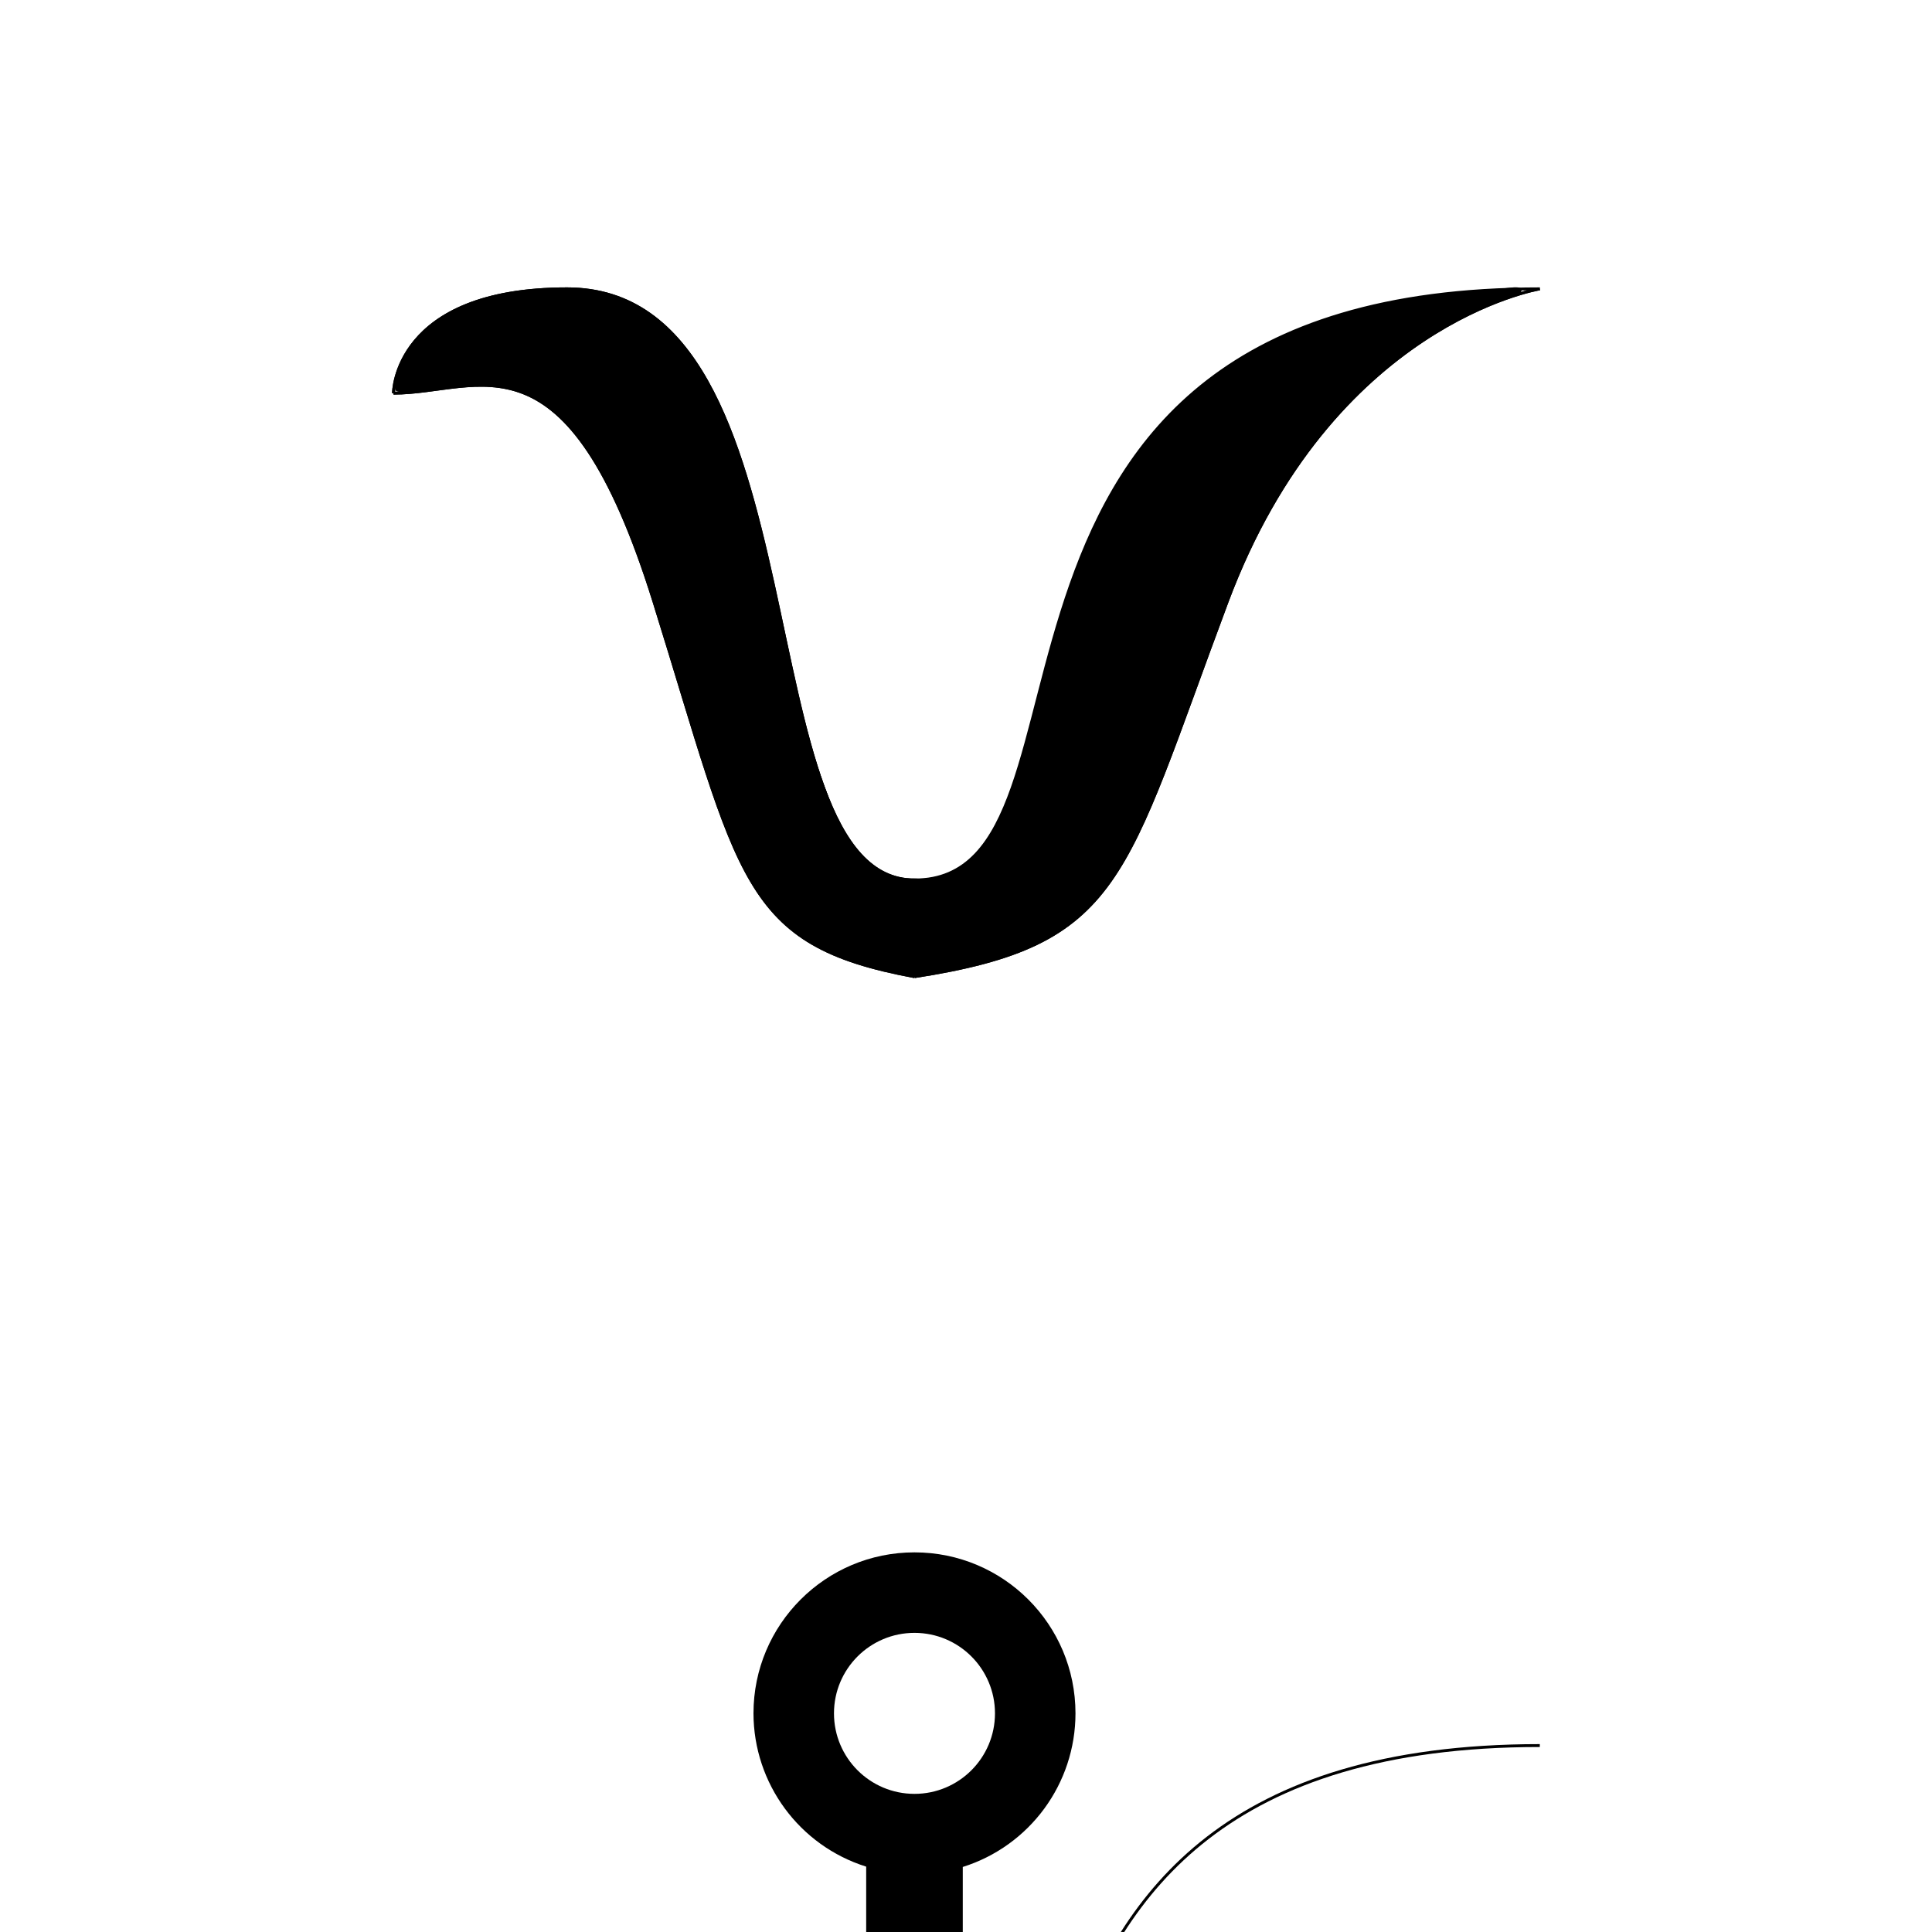
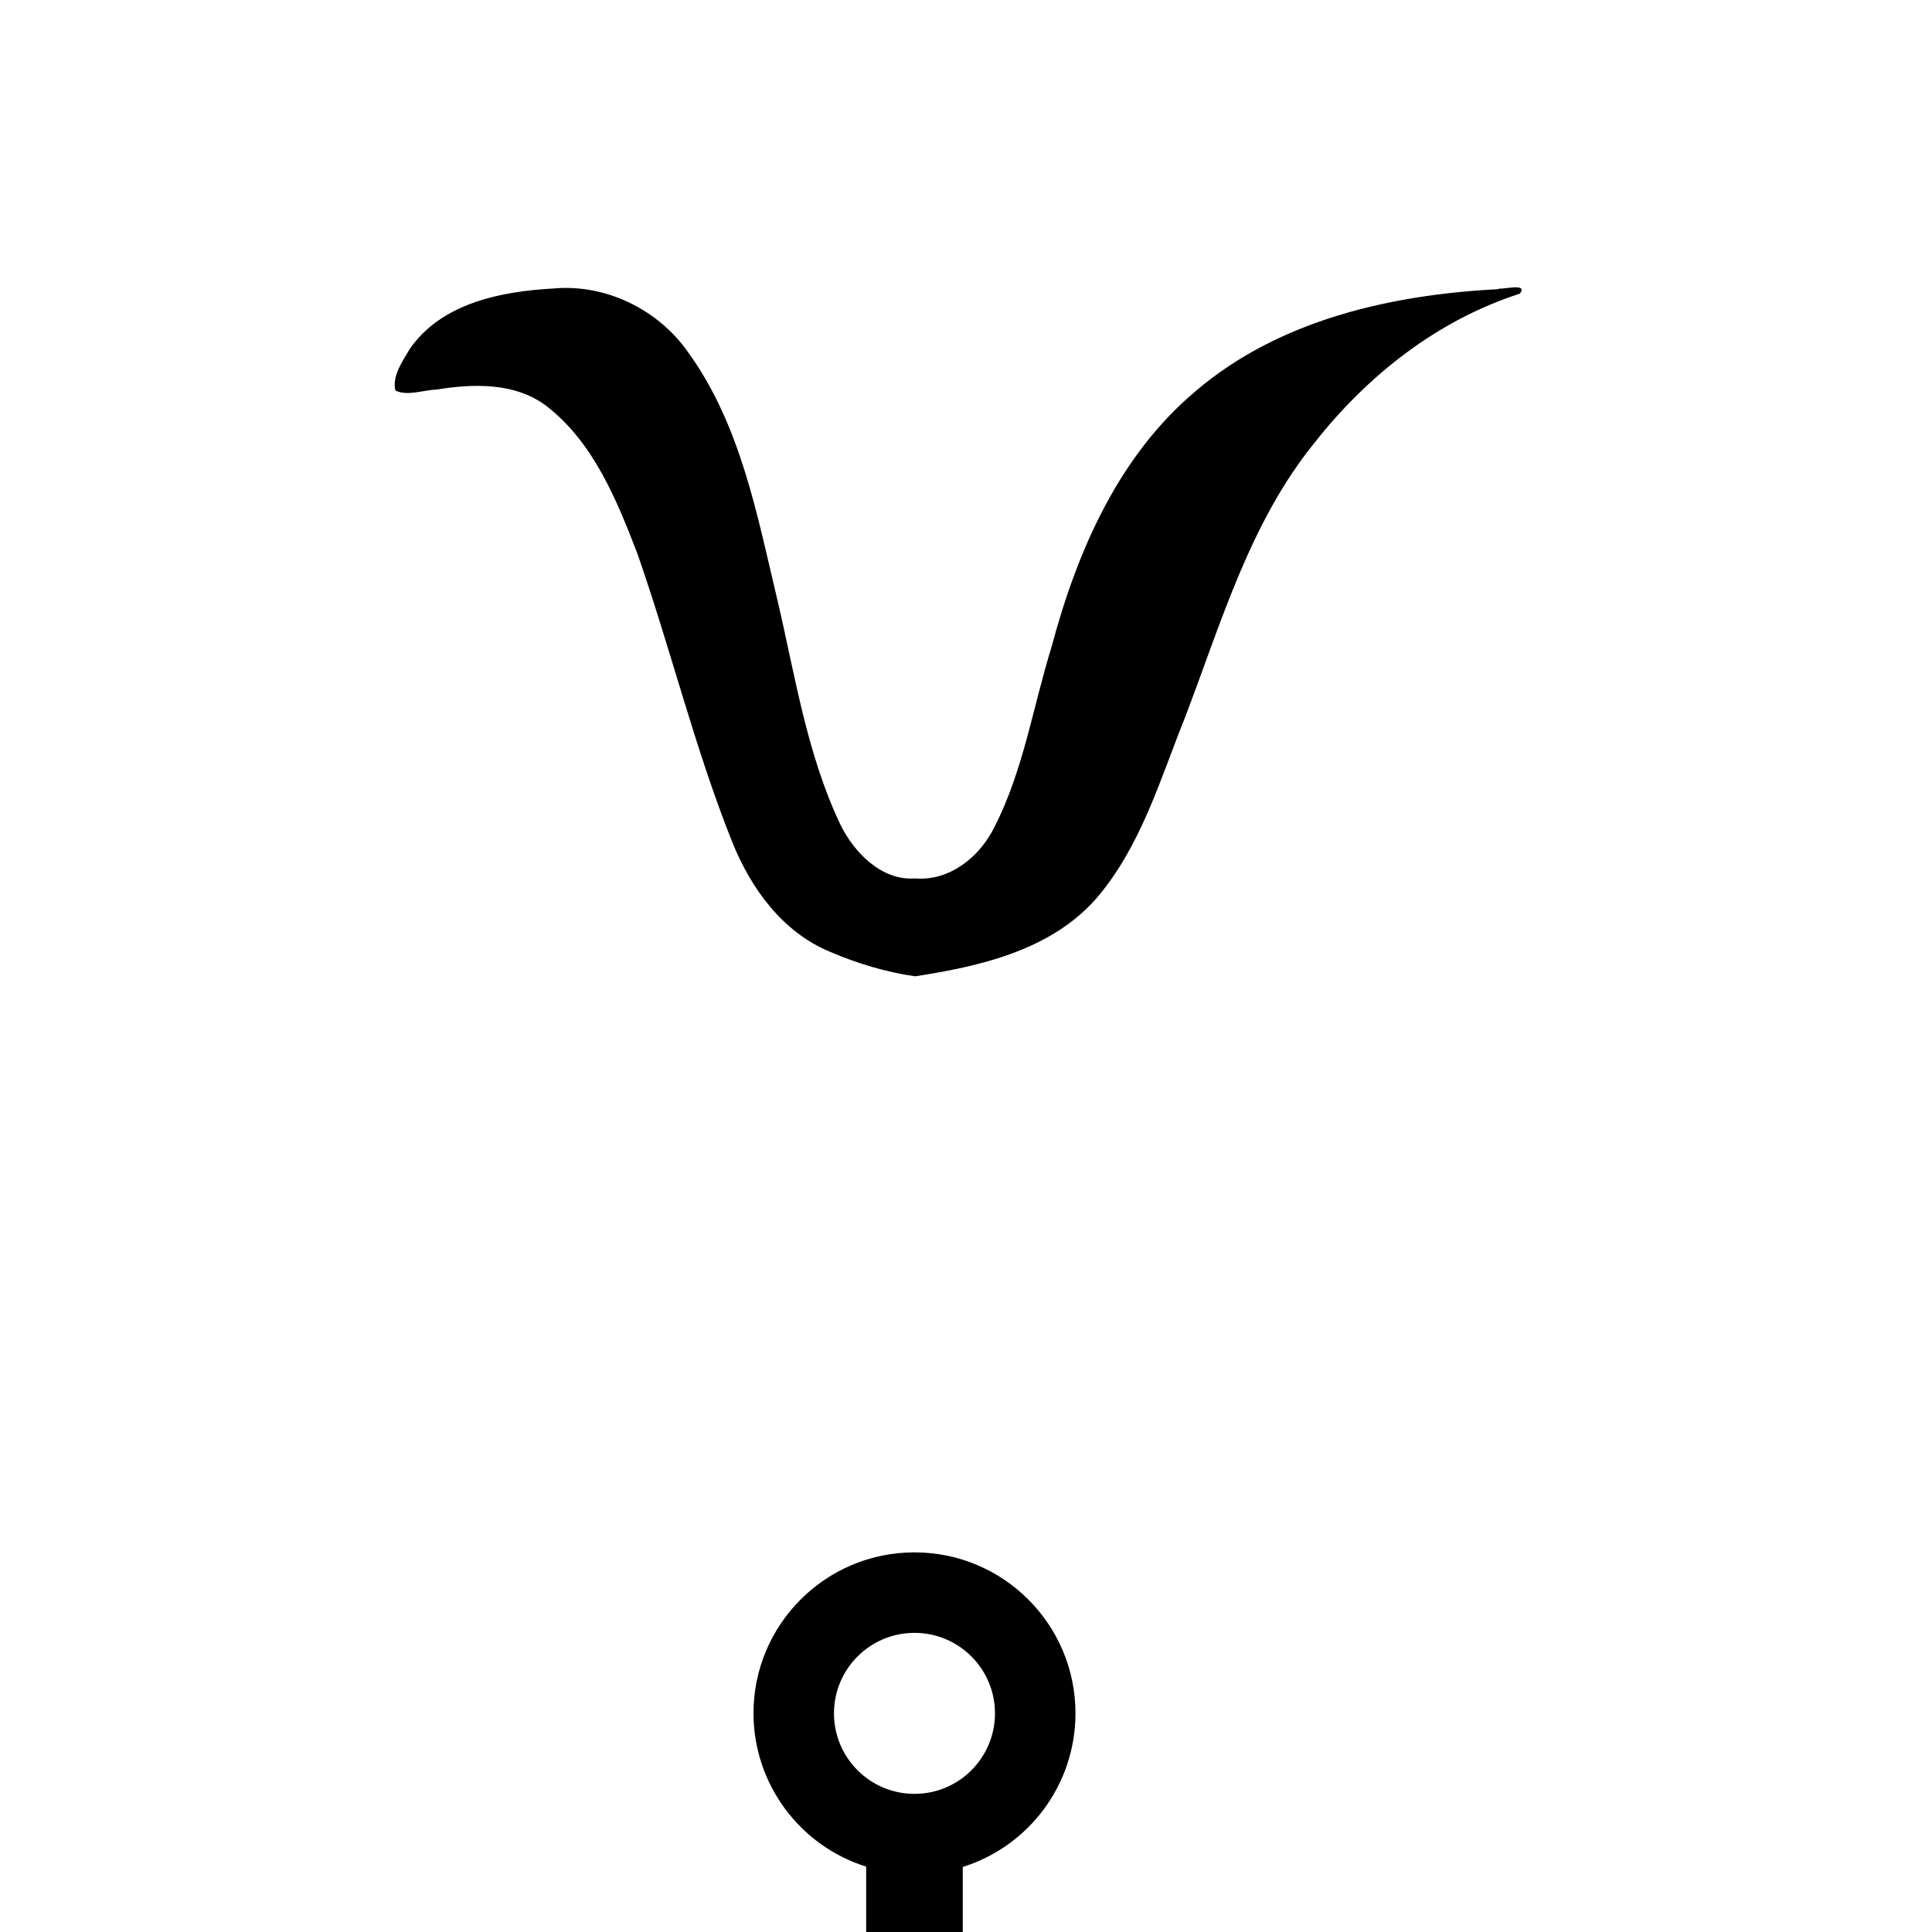
<svg xmlns="http://www.w3.org/2000/svg" width="600" height="600" viewBox="0 0 600 600">
  <style>.a{fill:none;stroke-width:0.9px;stroke:#000;}</style>
  <path d="m284 482.1a50 50 0 0 0-50 50 50 50 0 0 0 35 47.6l0 261-59.1 0a30 30 0 0 0-25.9-15 30 30 0 0 0-30 30 30 30 0 0 0 30 30 30 30 0 0 0 25.9-15l59.1 0 0 80.1a37.5 37.5 0 0 0-22.5 34.3 37.5 37.5 0 0 0 37.5 37.5 37.5 37.5 0 0 0 37.5-37.5 37.5 37.5 0 0 0-22.5-34.3l0-80.1 59.1 0a30 30 0 0 0 25.9 15 30 30 0 0 0 30-30 30 30 0 0 0-30-30 30 30 0 0 0-25.9 15l-59.1 0 0-260.9a50 50 0 0 0 35-47.7 50 50 0 0 0-50-50zm0 25a25 25 0 0 1 25 25 25 25 0 0 1-25 25 25 25 0 0 1-25-25 25 25 0 0 1 25-25z" />
-   <path d="m478.2 542.1c-194.2 0-129.4 183.6-194.2 183.6M176.1 89.7c-53.9 0-53.9 32.4-53.9 32.4M478.2 89.7c0 0-64.7 10.6-97.1 97.1C348.7 273.3 348.7 293.3 284 303.3M122.2 122.1c27 0 53.9-21.8 80.9 64.7 27 86.5 27 106.5 80.9 116.5M176.1 89.7c80.9 0 53.9 183.6 107.9 183.6" class="a" />
-   <path d="m478.2 89.7c-194.2 0-129.4 183.6-194.2 183.6M176.1 89.7c-53.9 0-53.9 32.4-53.9 32.4M478.2 89.7c0 0-64.7 10.6-97.1 97.1-32.4 86.5-32.4 106.5-97.1 116.5M122.2 122.1c27 0 53.9-21.8 80.9 64.7 27 86.5 27 106.5 80.9 116.5M176.1 89.7c80.9 0 53.9 183.6 107.9 183.6" class="a" />
  <path d="m465.4 89.8c-33.3 1.7-68.1 9.5-94 31.6-24 20.1-36.9 49.8-44.8 79.4-5.8 18.7-8.8 38.5-17.7 55.9-4.5 9.3-13.9 17-24.7 16.1-10.5 0.8-19.1-8.2-23.3-16.9-10.4-22-14-46.3-19.5-69.7-6.3-26.4-11.4-54.3-27.7-76.8-9.3-13.3-25.6-21.3-41.9-19.8-16.2 0.9-34.6 4.5-44.5 18.7-2.2 3.8-5.6 8.4-4.5 13 3.9 1.8 8.6-0.2 12.7-0.3 11.6-1.9 24.8-2.3 34.6 5.4 14.3 11.3 21.4 28.8 27.8 45.4 10.4 29.7 17.8 60.4 29.5 89.7 5.8 14.4 15.6 28 30.4 34.1 8.4 3.6 17.3 6.3 26.4 7.6 20.2-3.1 42.1-8.1 56.2-24.1 13.9-16.1 19.9-37.1 27.7-56.5 11.2-29.3 20.1-60.5 40.3-85.3 16.4-20.8 38.1-37.9 63.6-46.1 2.7-3.5-5.4-1.2-6.5-1.6z" />
</svg>
